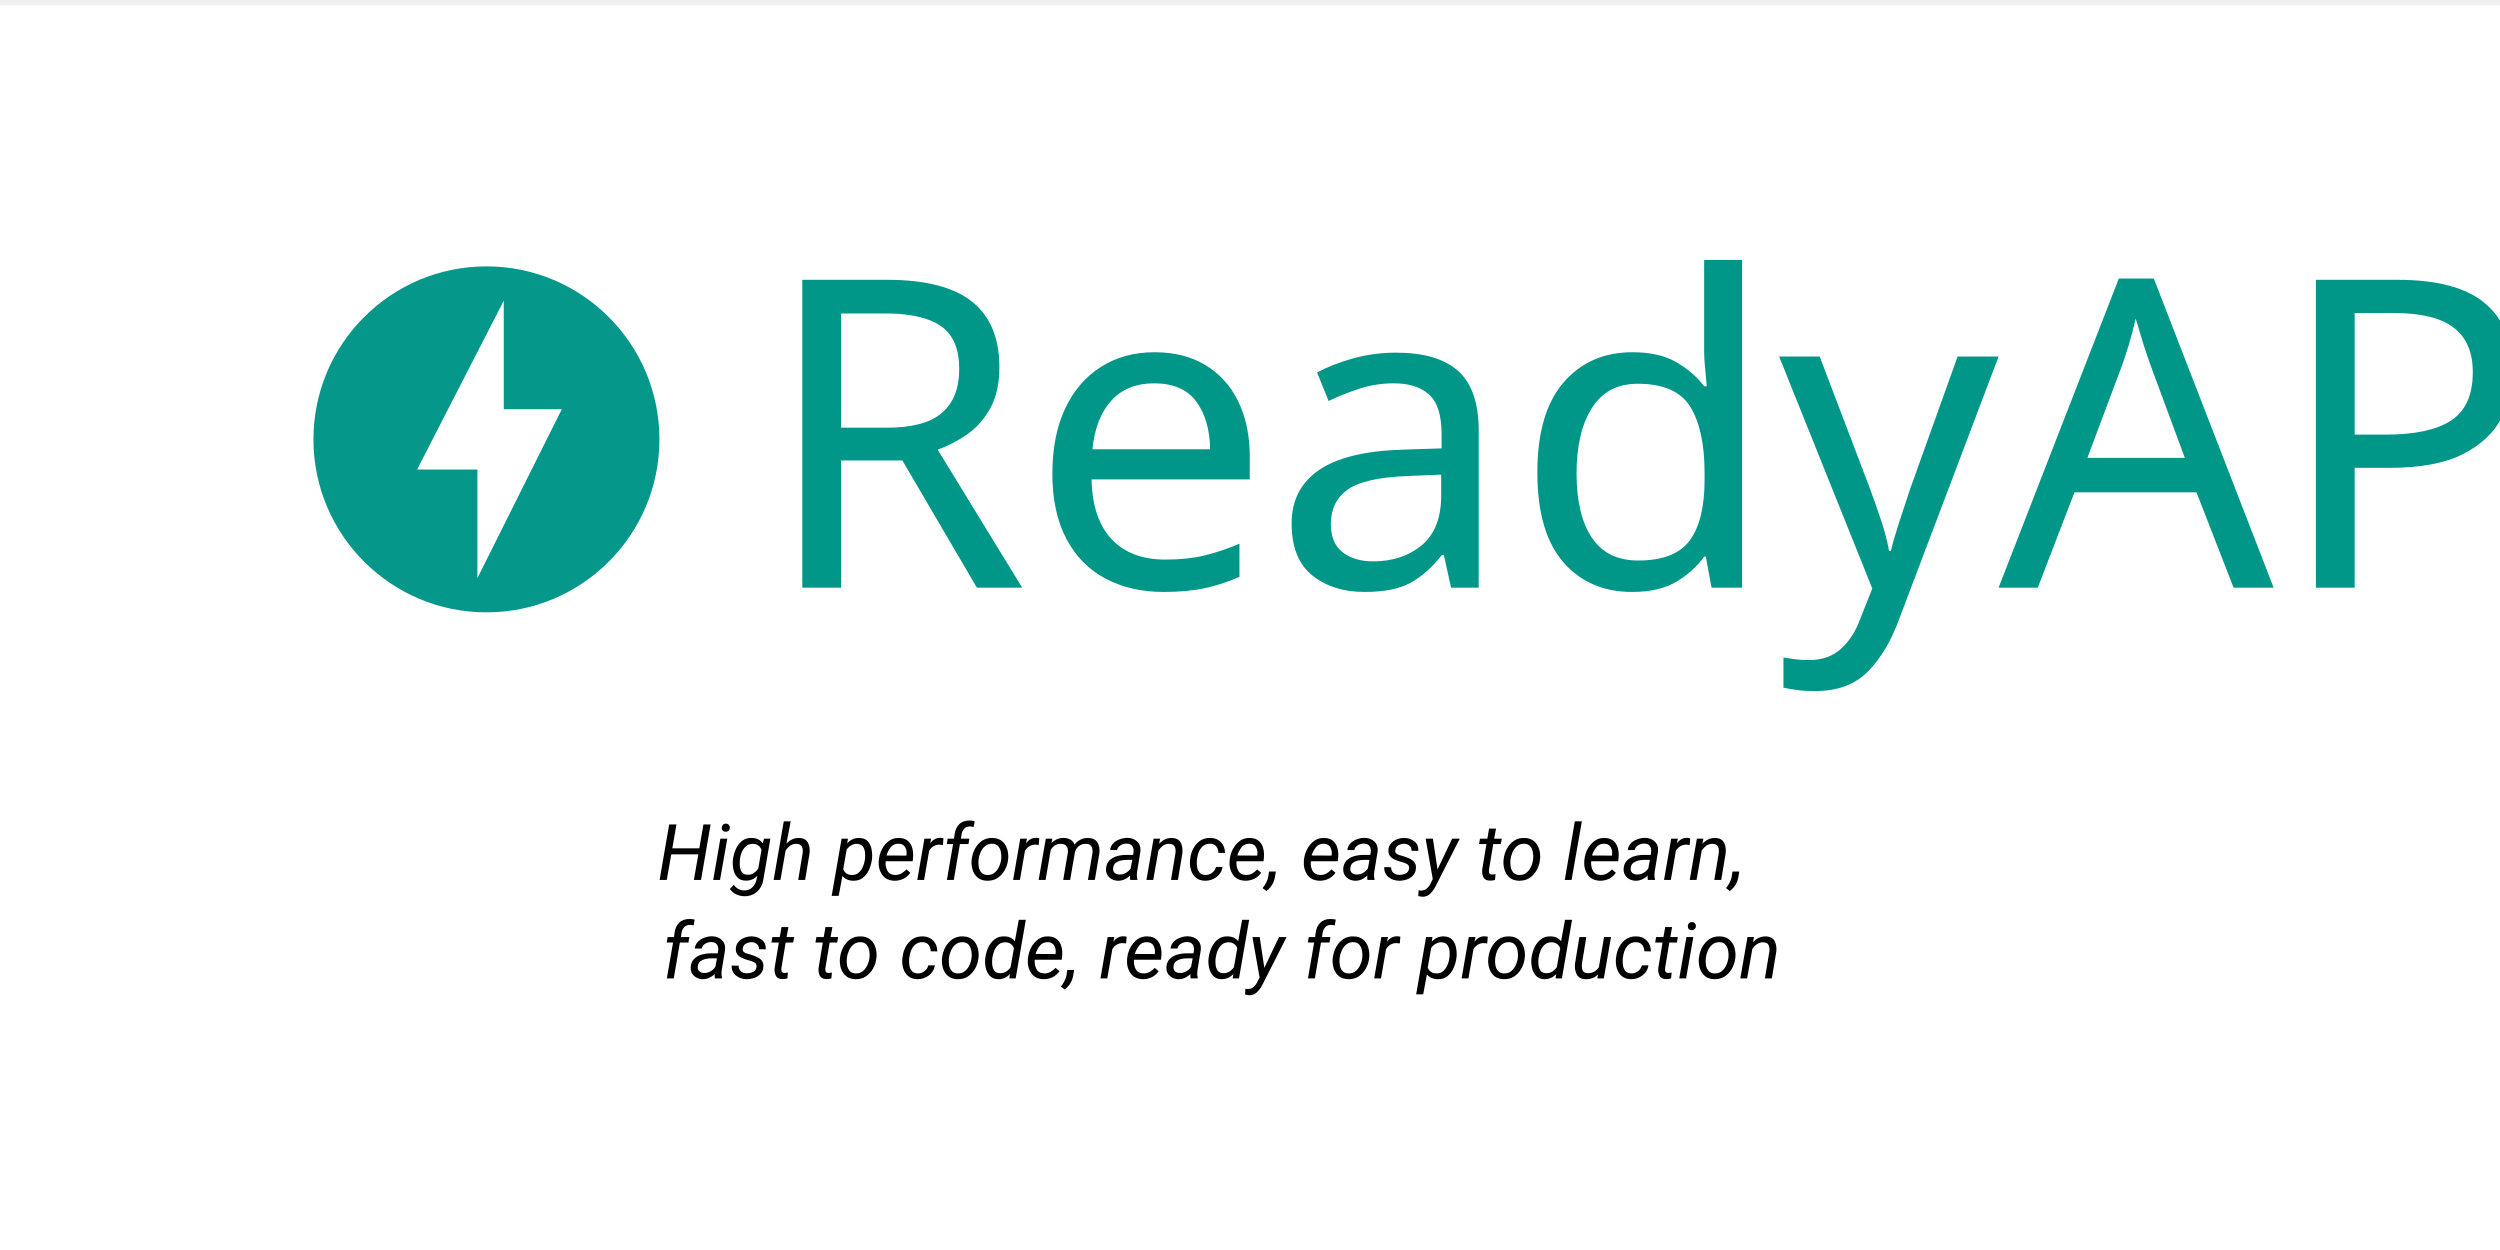
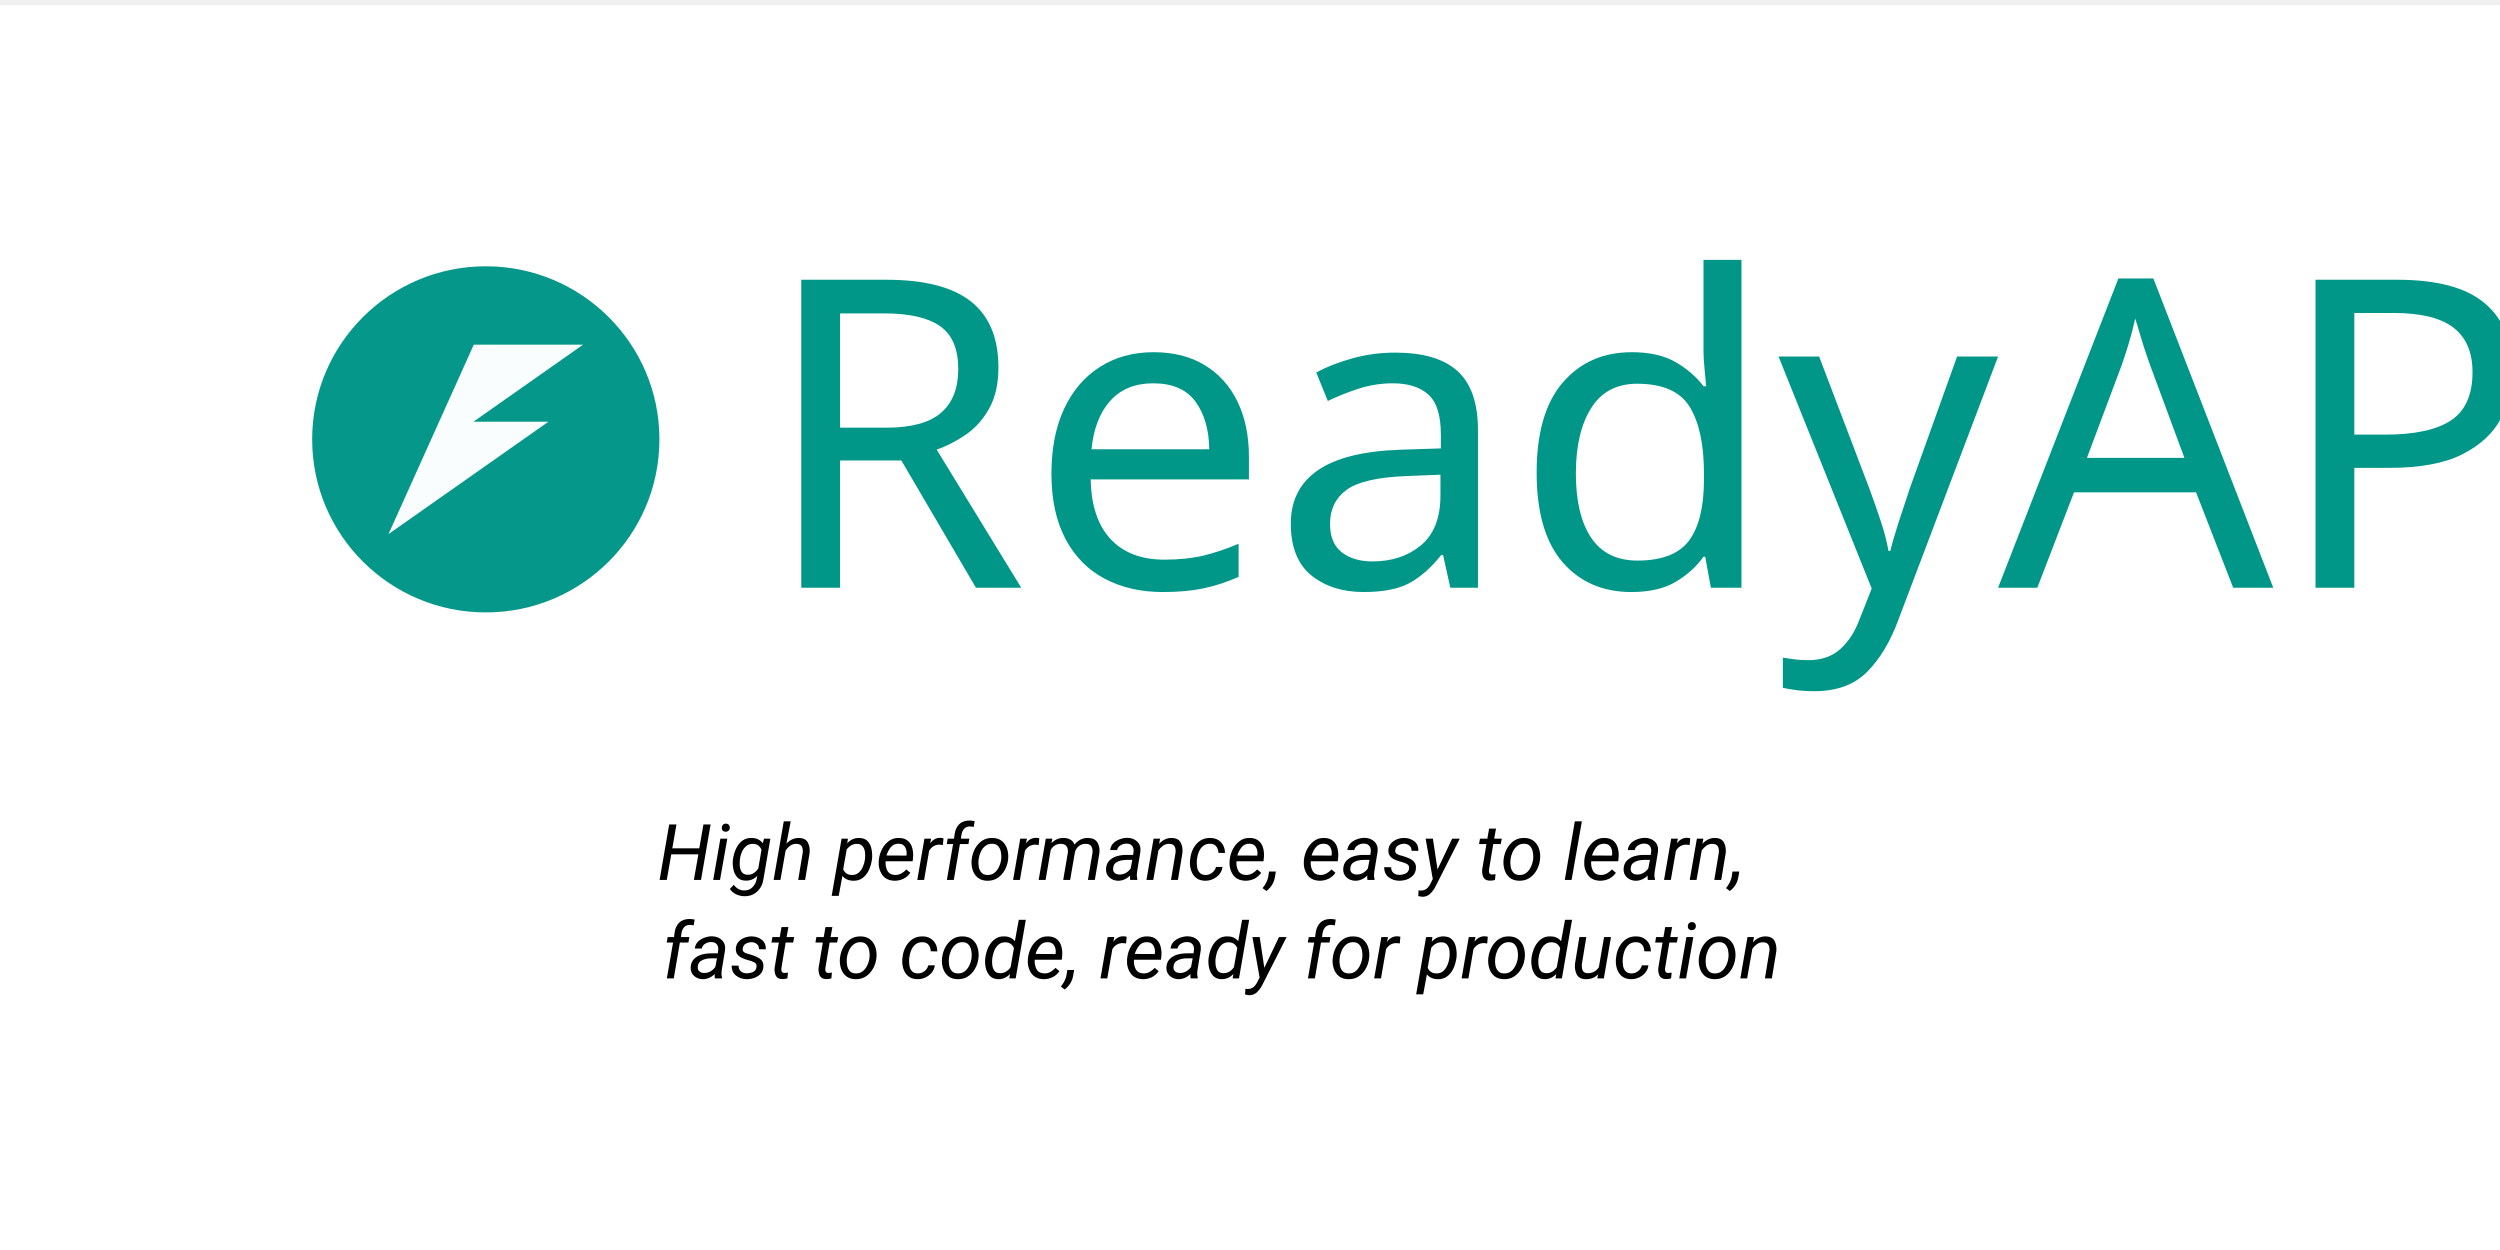
<svg xmlns="http://www.w3.org/2000/svg" id="svg8" version="1.1" viewBox="0 0 338.667 169.333" height="169.333mm" width="338.667mm">
  <defs id="defs2" />
  <rect style="opacity:0.98;fill:#ffffff;fill-opacity:1;stroke-width:0.265" id="rect853" width="338.667" height="169.333" x="-1.0833333e-05" y="0.716" />
-   <g transform="matrix(0.7325957,0,0,0.7325957,64.84285,-4.576395)" id="layer1">
-     <path style="opacity:0.98;fill:#009688;fill-opacity:1;stroke-width:3.205" id="path817" d="m 1.437,55.502 c -17.661,0 -31.989,14.328 -31.989,31.989 0,17.661 14.328,31.989 31.989,31.989 17.661,0 31.989,-14.328 31.989,-31.989 0,-17.661 -14.328,-31.989 -31.989,-31.989 z m -1.667,57.631 V 93.067 H -11.385 L 4.642,61.848 V 81.913 H 15.379 Z" />
-     <text id="text979" y="114.912" x="52.115" style="font-style:normal;font-weight:normal;font-size:79.715px;line-height:1.25;font-family:sans-serif;letter-spacing:0px;word-spacing:0px;fill:#009688;fill-opacity:1;stroke:none;stroke-width:1.993" xml:space="preserve">
-       <tspan style="font-style:normal;font-variant:normal;font-weight:normal;font-stretch:normal;font-family:Ubuntu;-inkscape-font-specification:Ubuntu;fill:#009688;fill-opacity:1;stroke-width:1.993" y="114.912" x="52.115" id="tspan977">ReadyAPI</tspan>
+   <g id="g2" transform="matrix(0.7329315,0,0,0.7329315,42.2869,36.07304)">
+     <g id="g2106" transform="matrix(0.9656426,0,0,0.9625199,-899.3295,194.8687)">
+       <circle style="fill:#009688;fill-opacity:0.98;stroke:none;stroke-width:0.141;stop-color:#000000" id="path875-5-9-7-3-2-3-9-9-8-0-0-5-87-7" cx="964.562" cy="-169.223" r="33.234" />
+       <path id="rect1249-6-3-4-4-3-6-6-1-2" style="fill:#ffffff;fill-opacity:0.98;stroke:none;stroke-width:0.147;stop-color:#000000" d="m 962.269,-187.408 -6.644,14.804 -3.036,6.764 -6.645,14.804 30.591,-21.568 h -14.353 l 20.997,-14.804 z" />
+     </g>
+     <text id="text979-3" y="59.411" x="82.668" style="font-style:normal;font-weight:normal;font-size:79.715px;line-height:1.25;font-family:sans-serif;letter-spacing:0px;word-spacing:0px;fill:#009688;fill-opacity:1;stroke:none;stroke-width:1.993" xml:space="preserve">
+       <tspan style="font-style:normal;font-variant:normal;font-weight:normal;font-stretch:normal;font-family:Ubuntu;-inkscape-font-specification:Ubuntu;fill:#009688;fill-opacity:1;stroke-width:1.993" y="59.411" x="82.668" id="tspan977-7">ReadyAPI</tspan>
    </text>
  </g>
  <text xml:space="preserve" style="font-style:normal;font-weight:normal;font-size:10.583px;line-height:1.25;font-family:sans-serif;letter-spacing:0px;word-spacing:0px;fill:#000000;fill-opacity:1;stroke:none;stroke-width:0.265" x="169.61" y="119.204" id="text851">
    <tspan id="tspan849" x="169.61" y="119.204" style="font-style:italic;font-variant:normal;font-weight:normal;font-stretch:normal;font-family:Roboto;-inkscape-font-specification:'Roboto Italic';text-align:center;text-anchor:middle;stroke-width:0.265">High performance, easy to learn,</tspan>
    <tspan x="169.61" y="132.537" style="font-style:italic;font-variant:normal;font-weight:normal;font-stretch:normal;font-family:Roboto;-inkscape-font-specification:'Roboto Italic';text-align:center;text-anchor:middle;stroke-width:0.265" id="tspan855">fast to code, ready for production</tspan>
  </text>
</svg>
